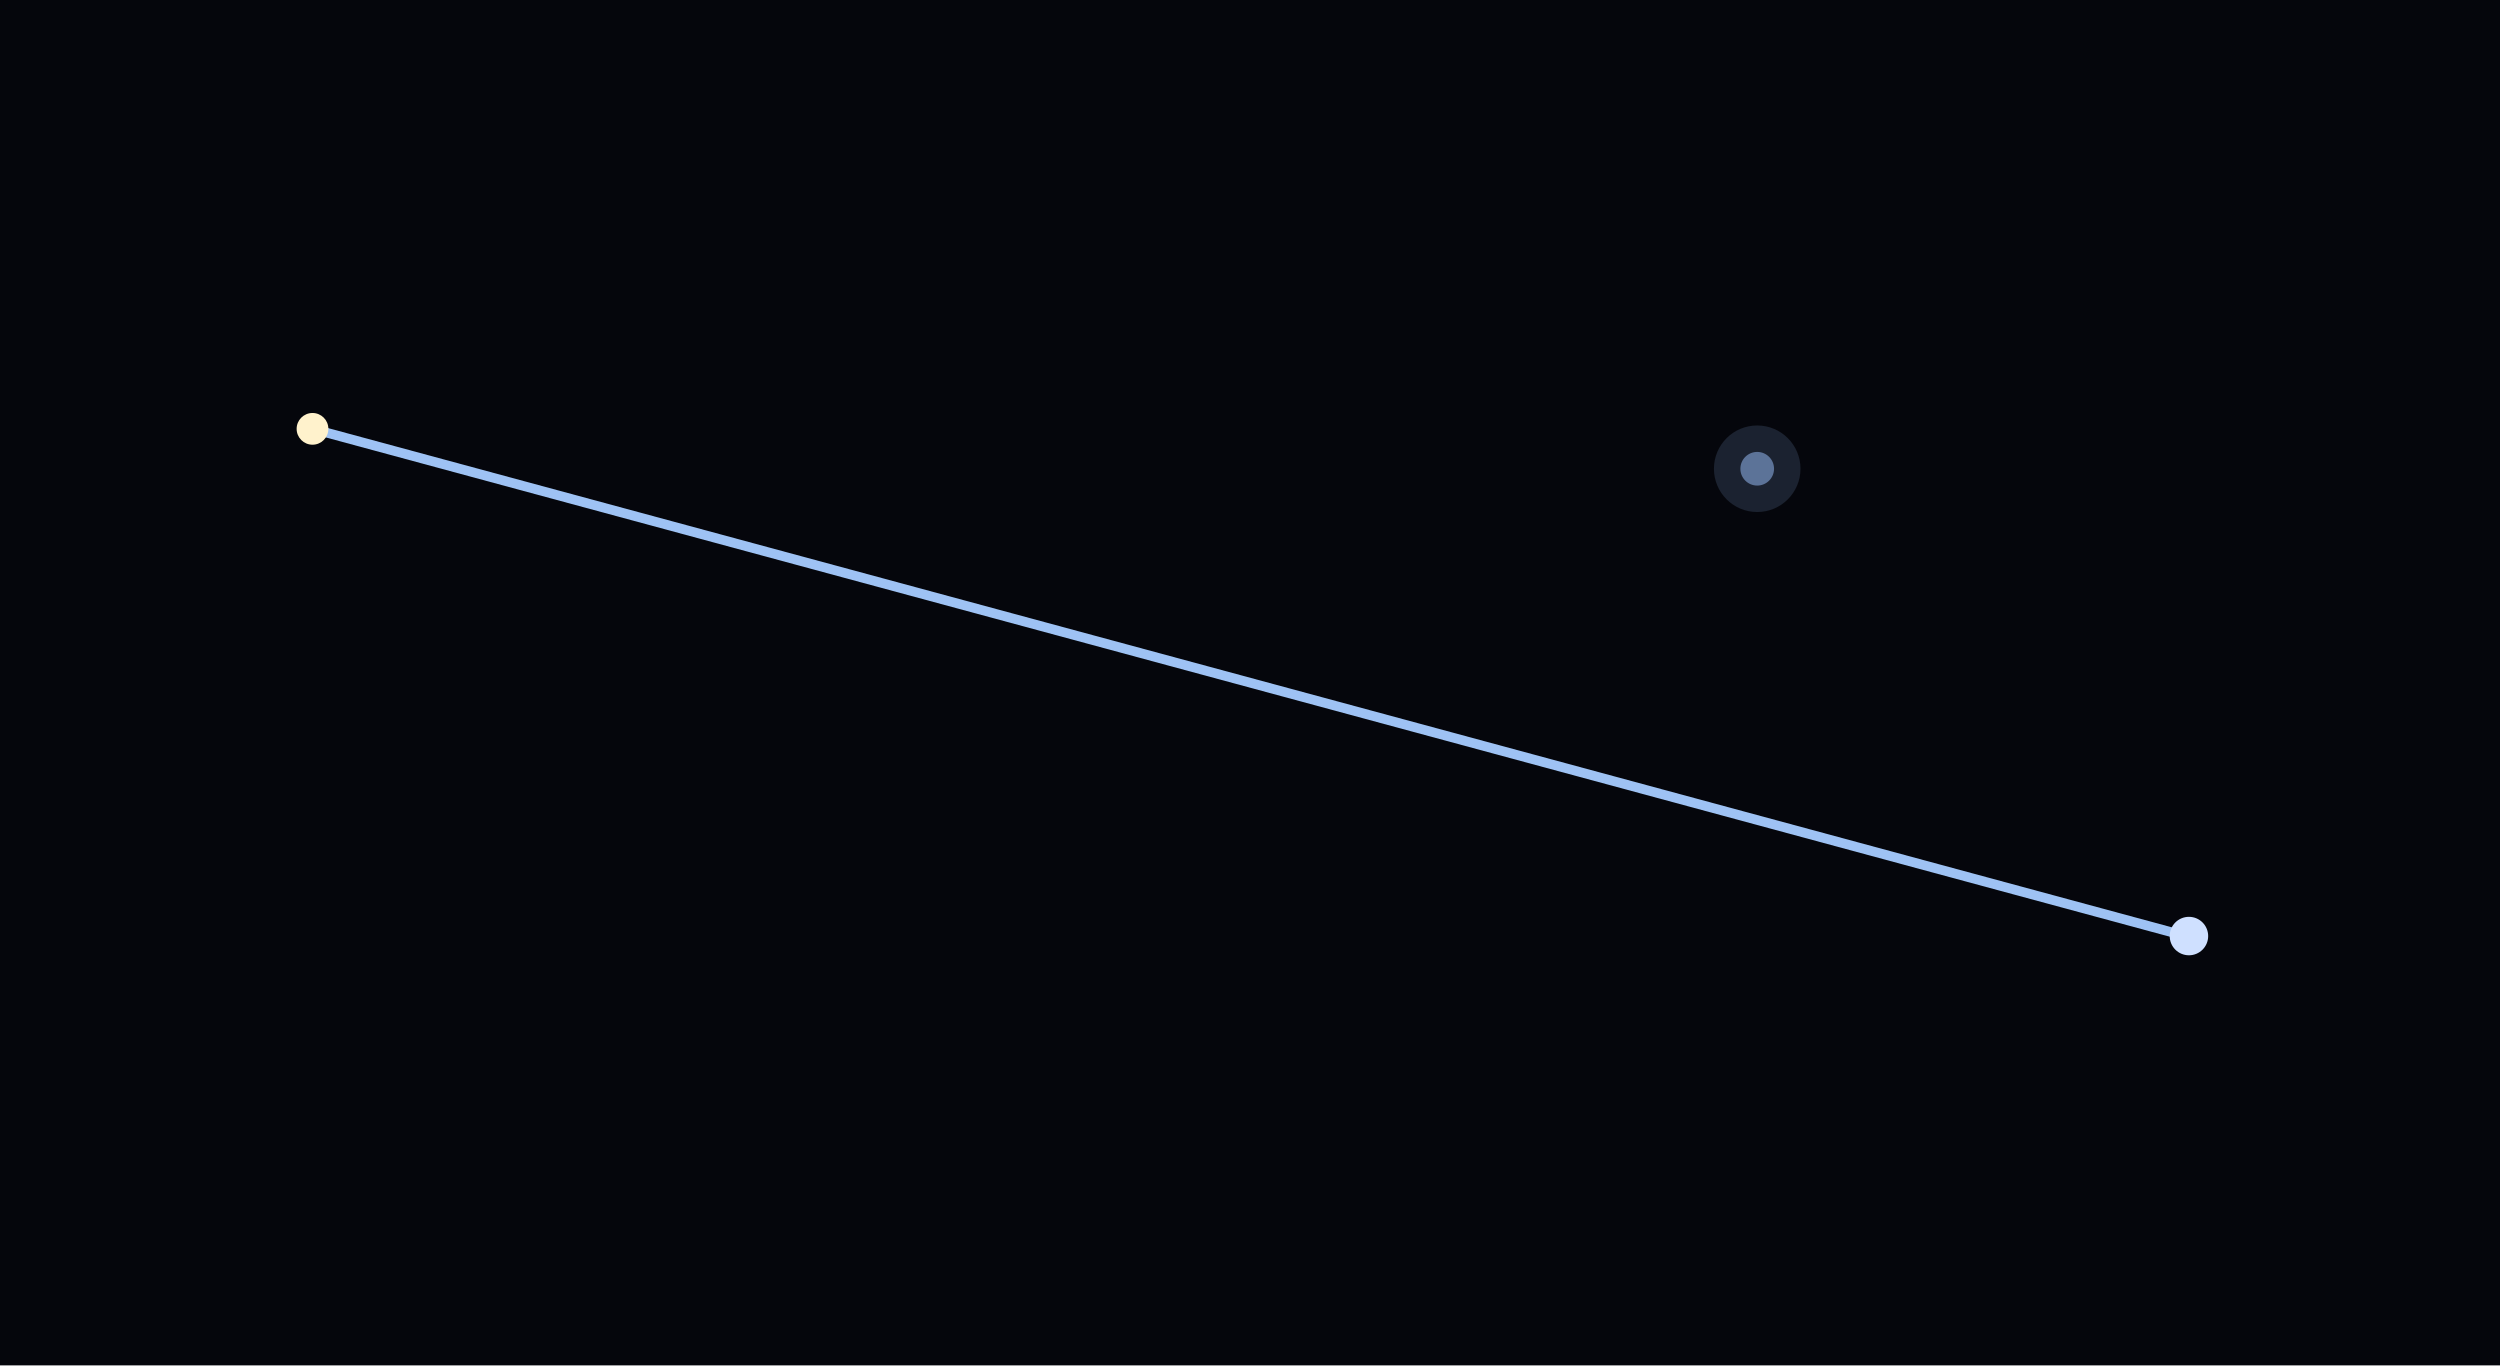
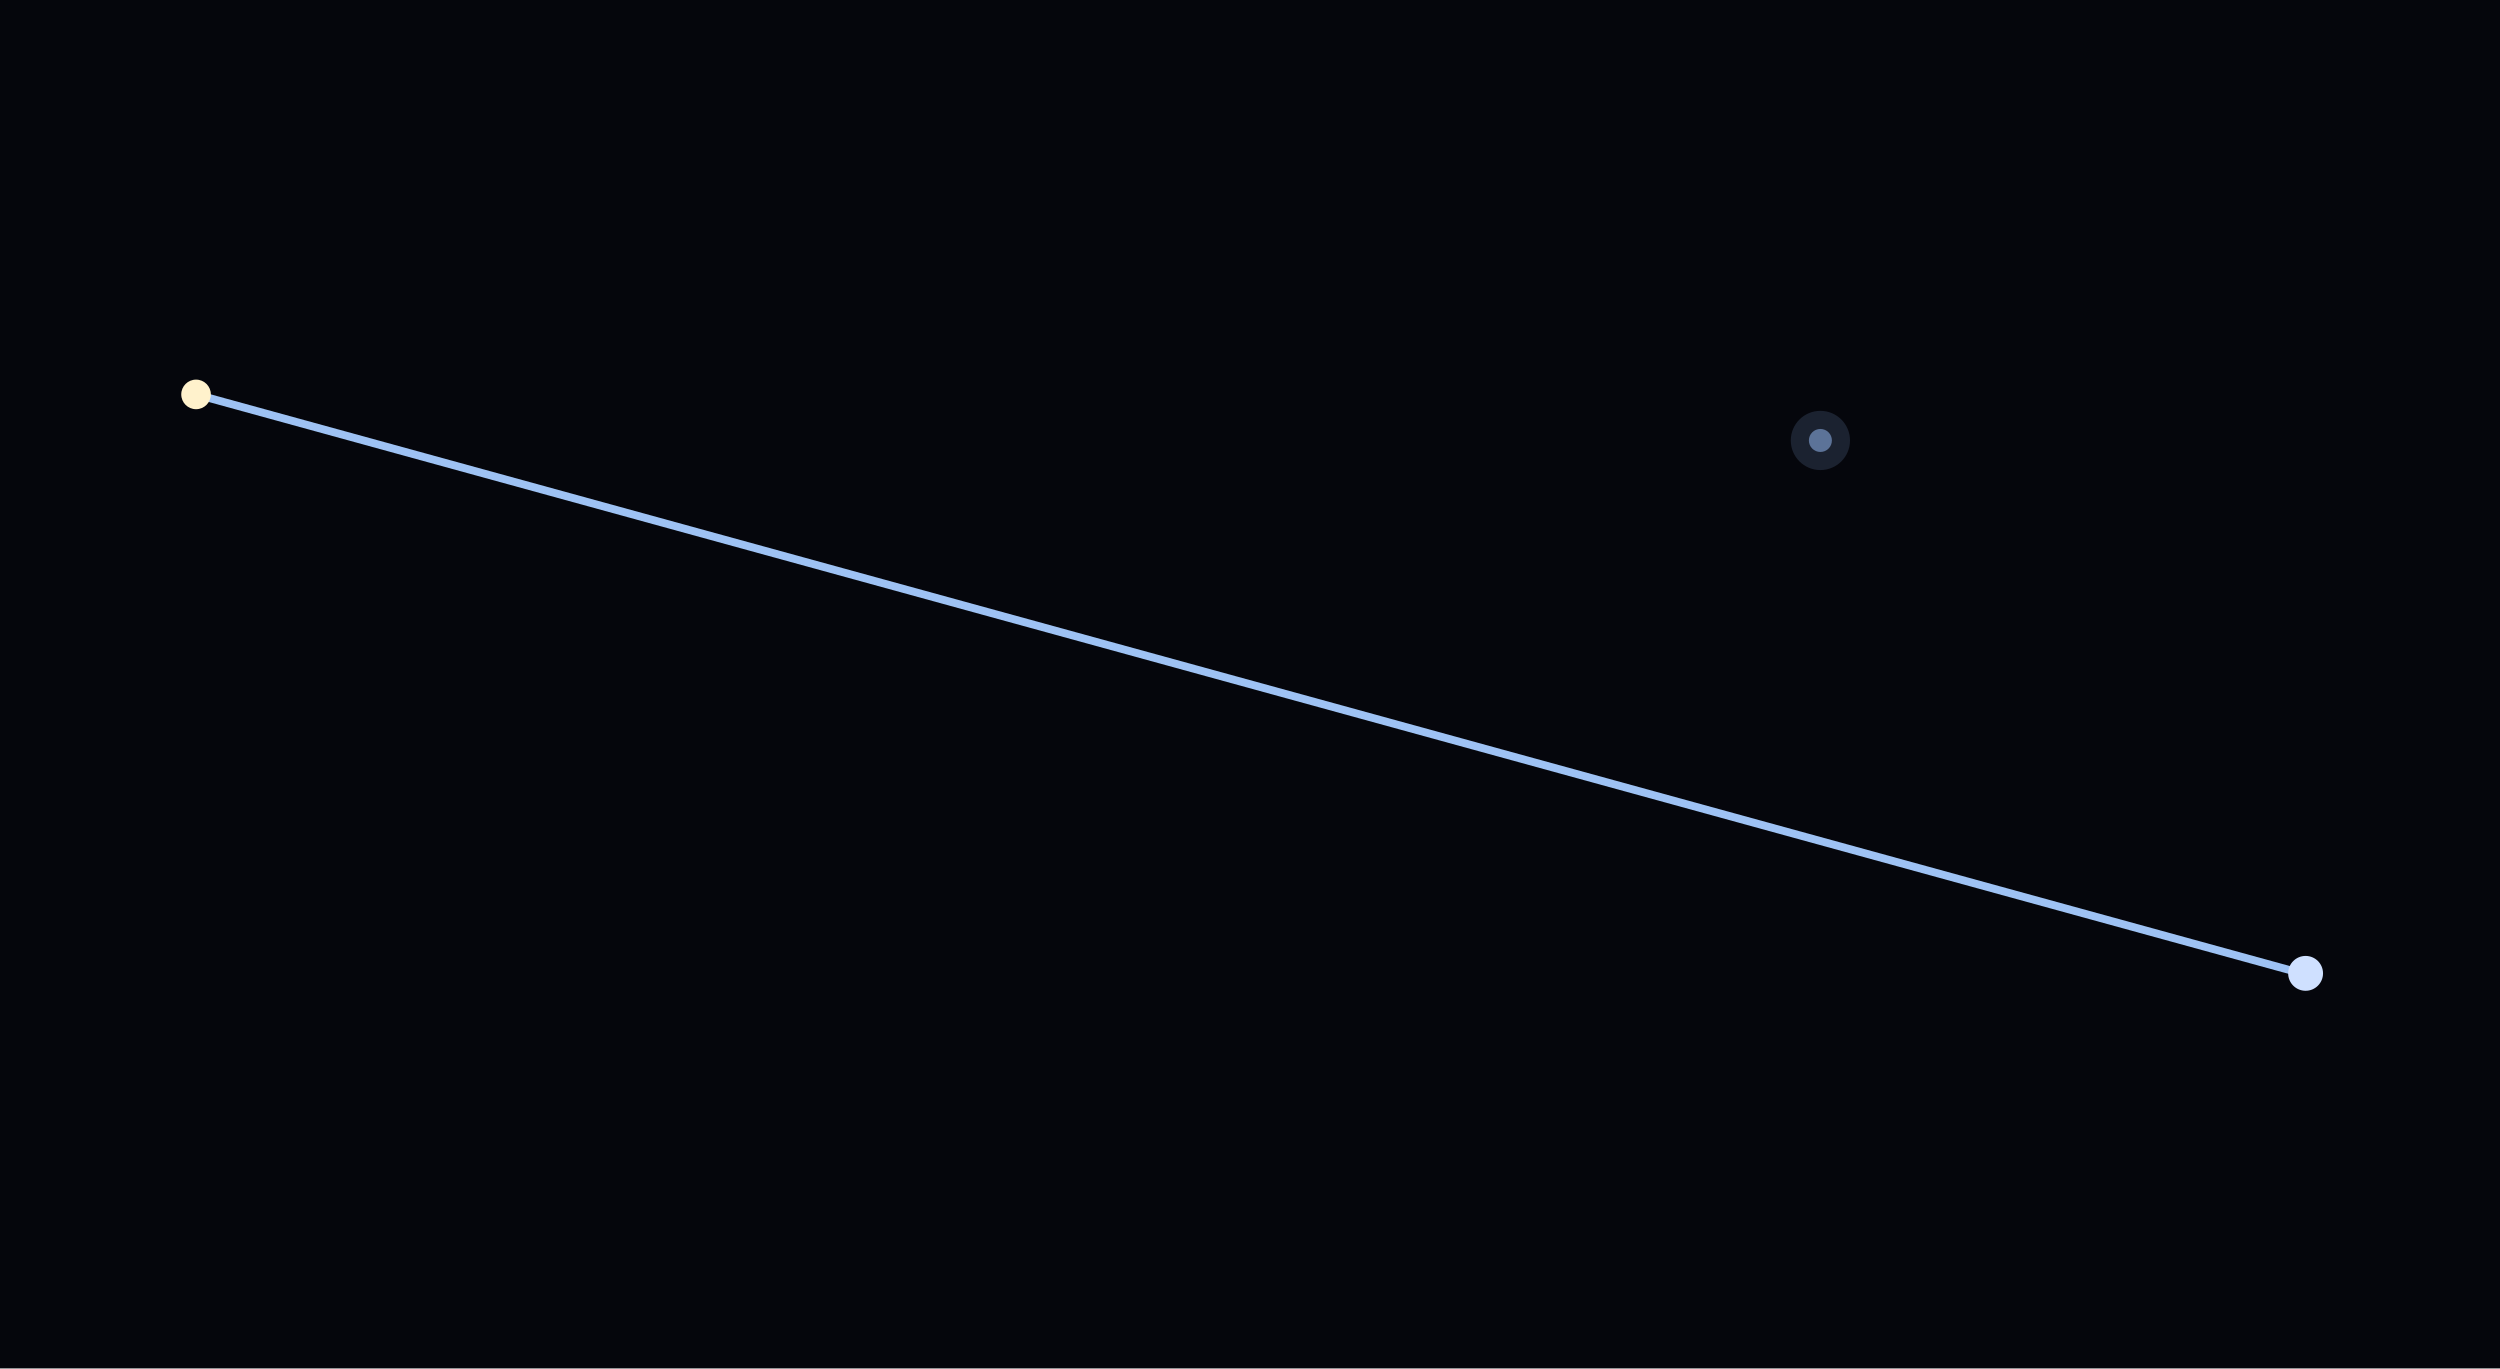
- <svg xmlns="http://www.w3.org/2000/svg" viewBox="0 0 520 284" font-family="Audiowide, Segoe UI, sans-serif">
-   <rect width="520" height="284" fill="#05060c" />
-   <polyline points="455.0,194.8 65.0,89.2" fill="none" stroke="#a6ccff" stroke-width="2.0" stroke-opacity="0.95" stroke-linejoin="round" />
-   <circle class="star" cx="455.3" cy="194.7" r="4.0" fill="#cfe0ff" data-name="HIP 63125" data-meta="mag 2.89" />
-   <circle class="star" cx="65.0" cy="89.2" r="3.3" fill="#fff2cc" data-name="HIP 61317" data-meta="mag 4.24" />
-   <circle class="star" cx="365.5" cy="97.5" r="9" fill="#9fc4ff" fill-opacity="0.15" data-name="M94" data-meta="s" />
-   <circle cx="365.5" cy="97.5" r="3.5" fill="#9fc4ff" fill-opacity="0.5" />
+ <svg xmlns="http://www.w3.org/2000/svg" viewBox="0 0 760 416" font-family="Audiowide, Segoe UI, sans-serif">
+   <rect width="760" height="416" fill="#05060c" />
+   <polyline class="fig-line" points="700.4,296.1 59.6,119.9" fill="none" stroke="#a6ccff" stroke-width="2.4" stroke-opacity="0.95" stroke-linejoin="round" data-seq="63125,61317" />
+   <circle class="star" cx="700.9" cy="295.9" r="5.3" fill="#cfe0ff" data-name="HIP 63125" data-meta="mag 2.89" data-vid="63125" />
+   <circle class="star" cx="59.6" cy="119.9" r="4.5" fill="#fff2cc" data-name="HIP 61317" data-meta="mag 4.24" data-vid="61317" />
+   <circle class="star" cx="553.4" cy="133.9" r="9" fill="#9fc4ff" fill-opacity="0.15" data-name="M94" data-meta="s" />
+   <circle cx="553.4" cy="133.9" r="3.5" fill="#9fc4ff" fill-opacity="0.5" />
</svg>
